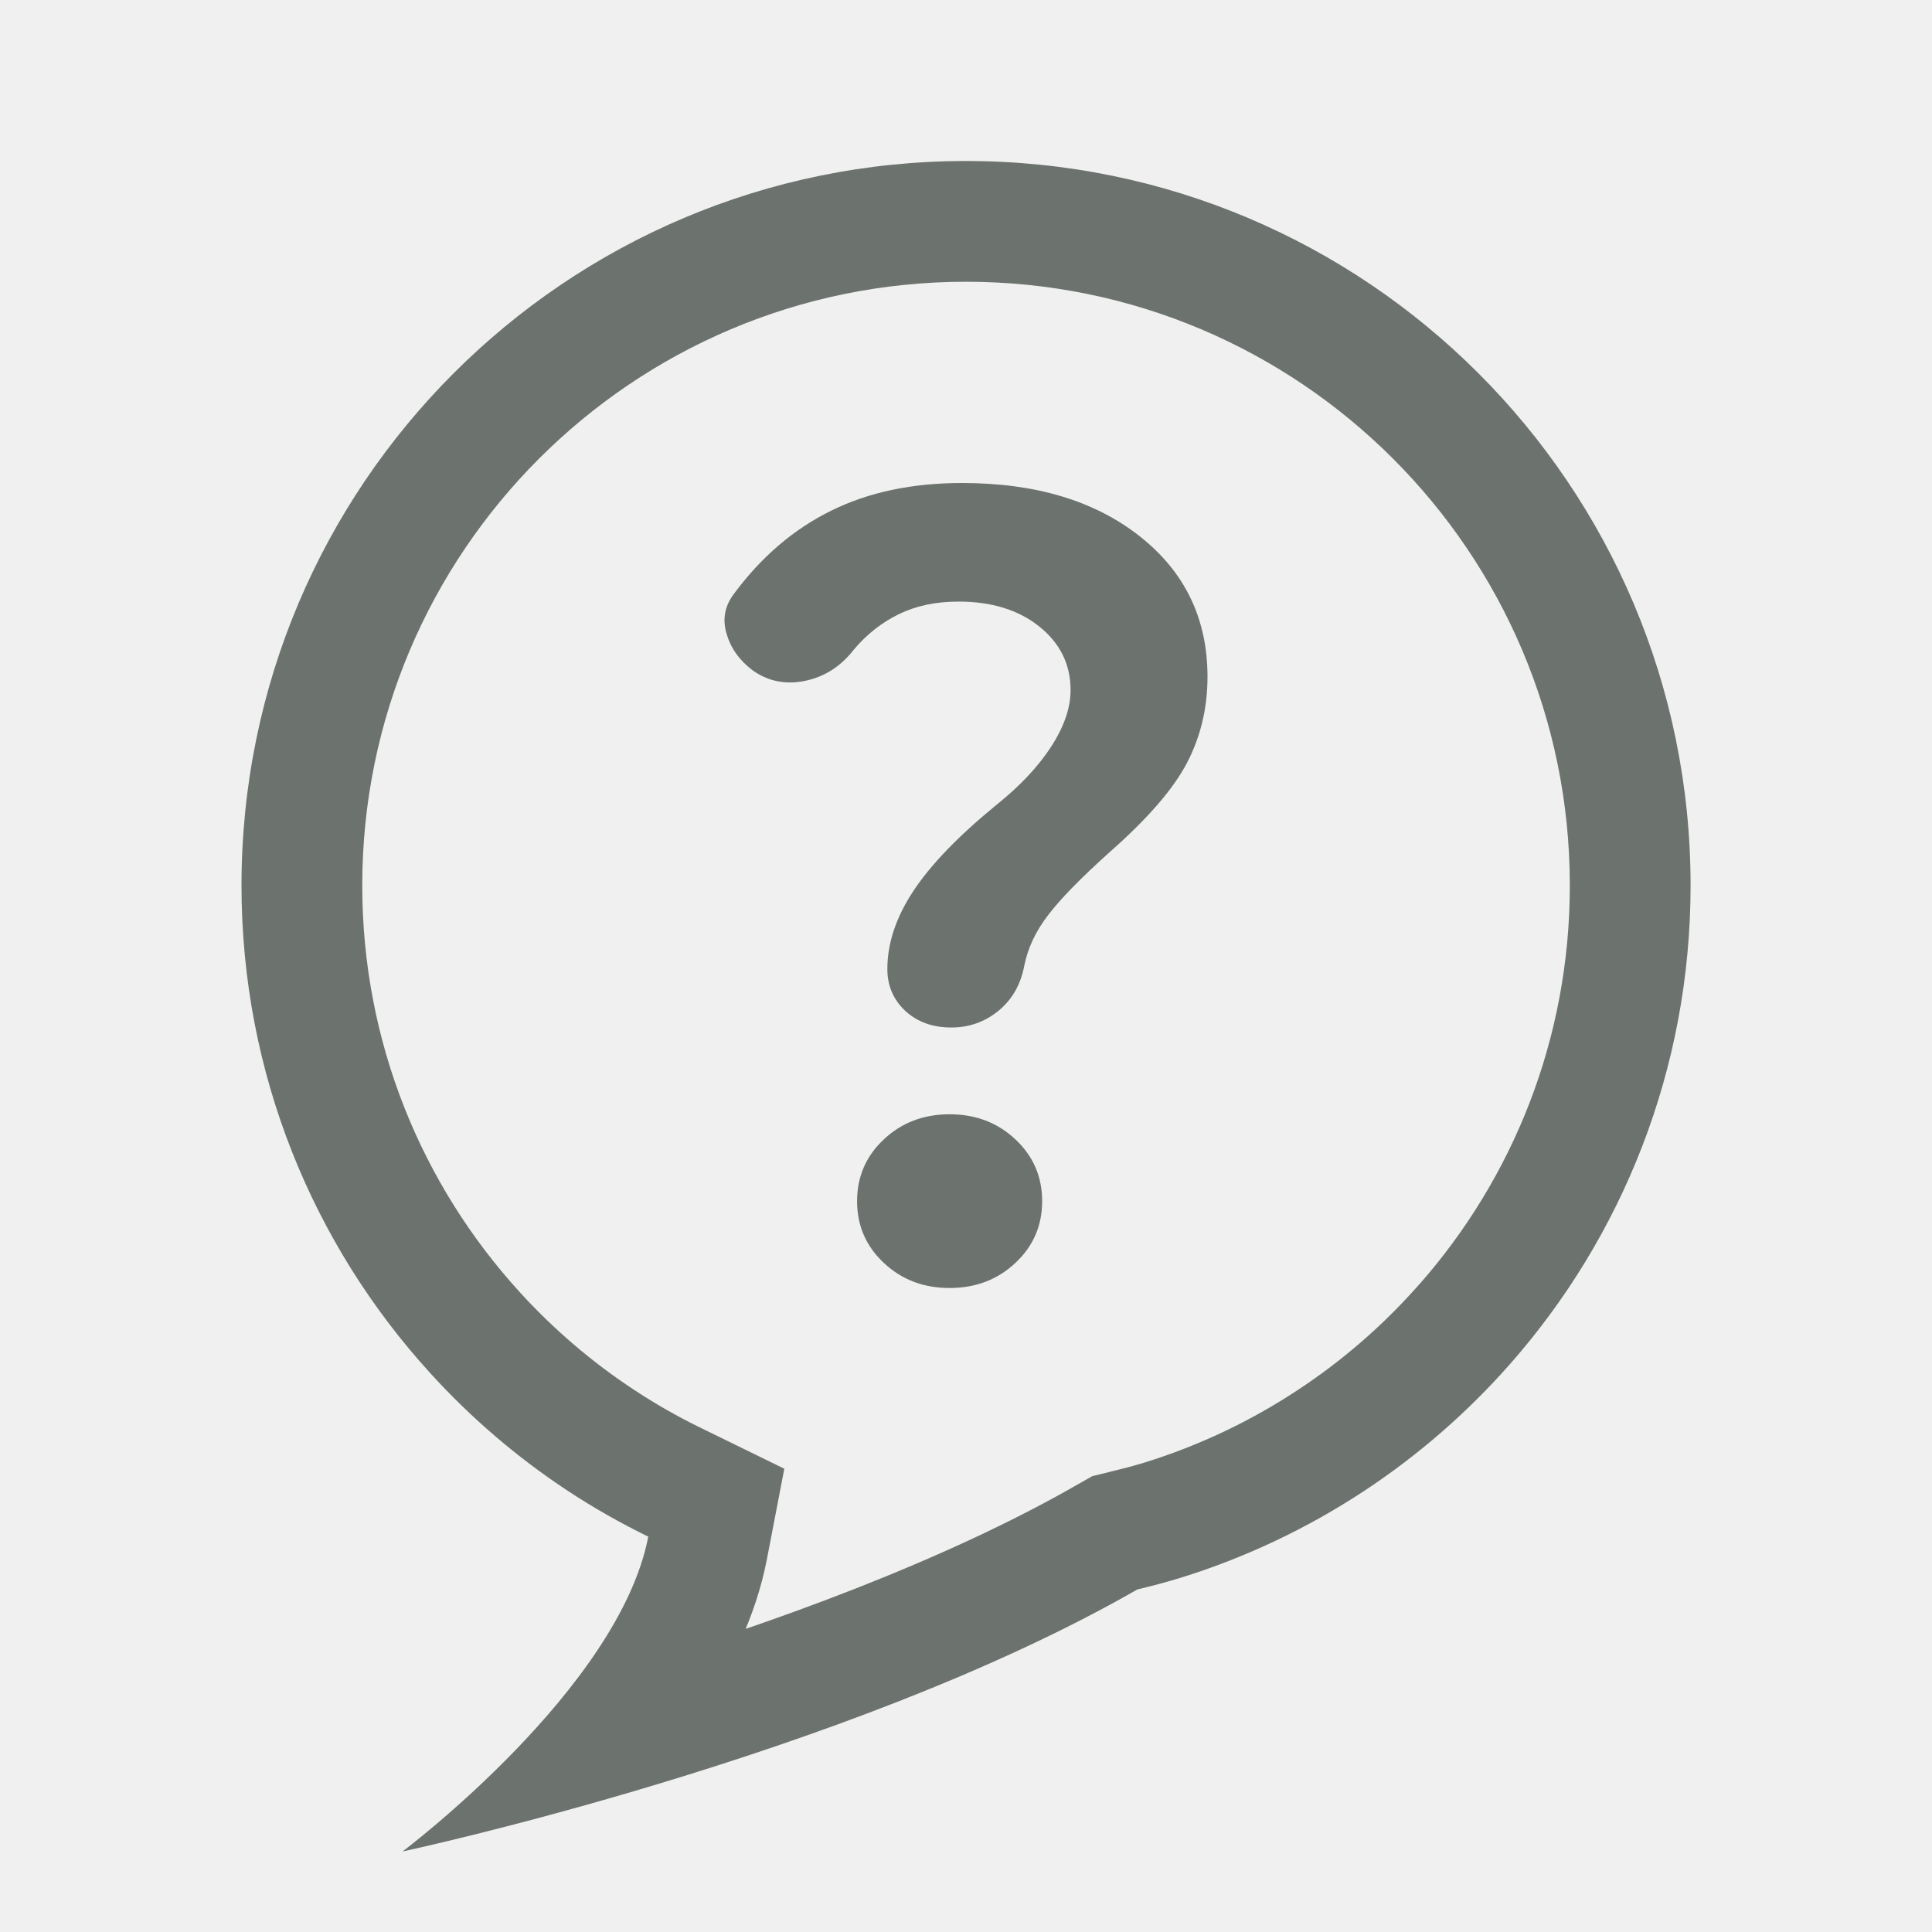
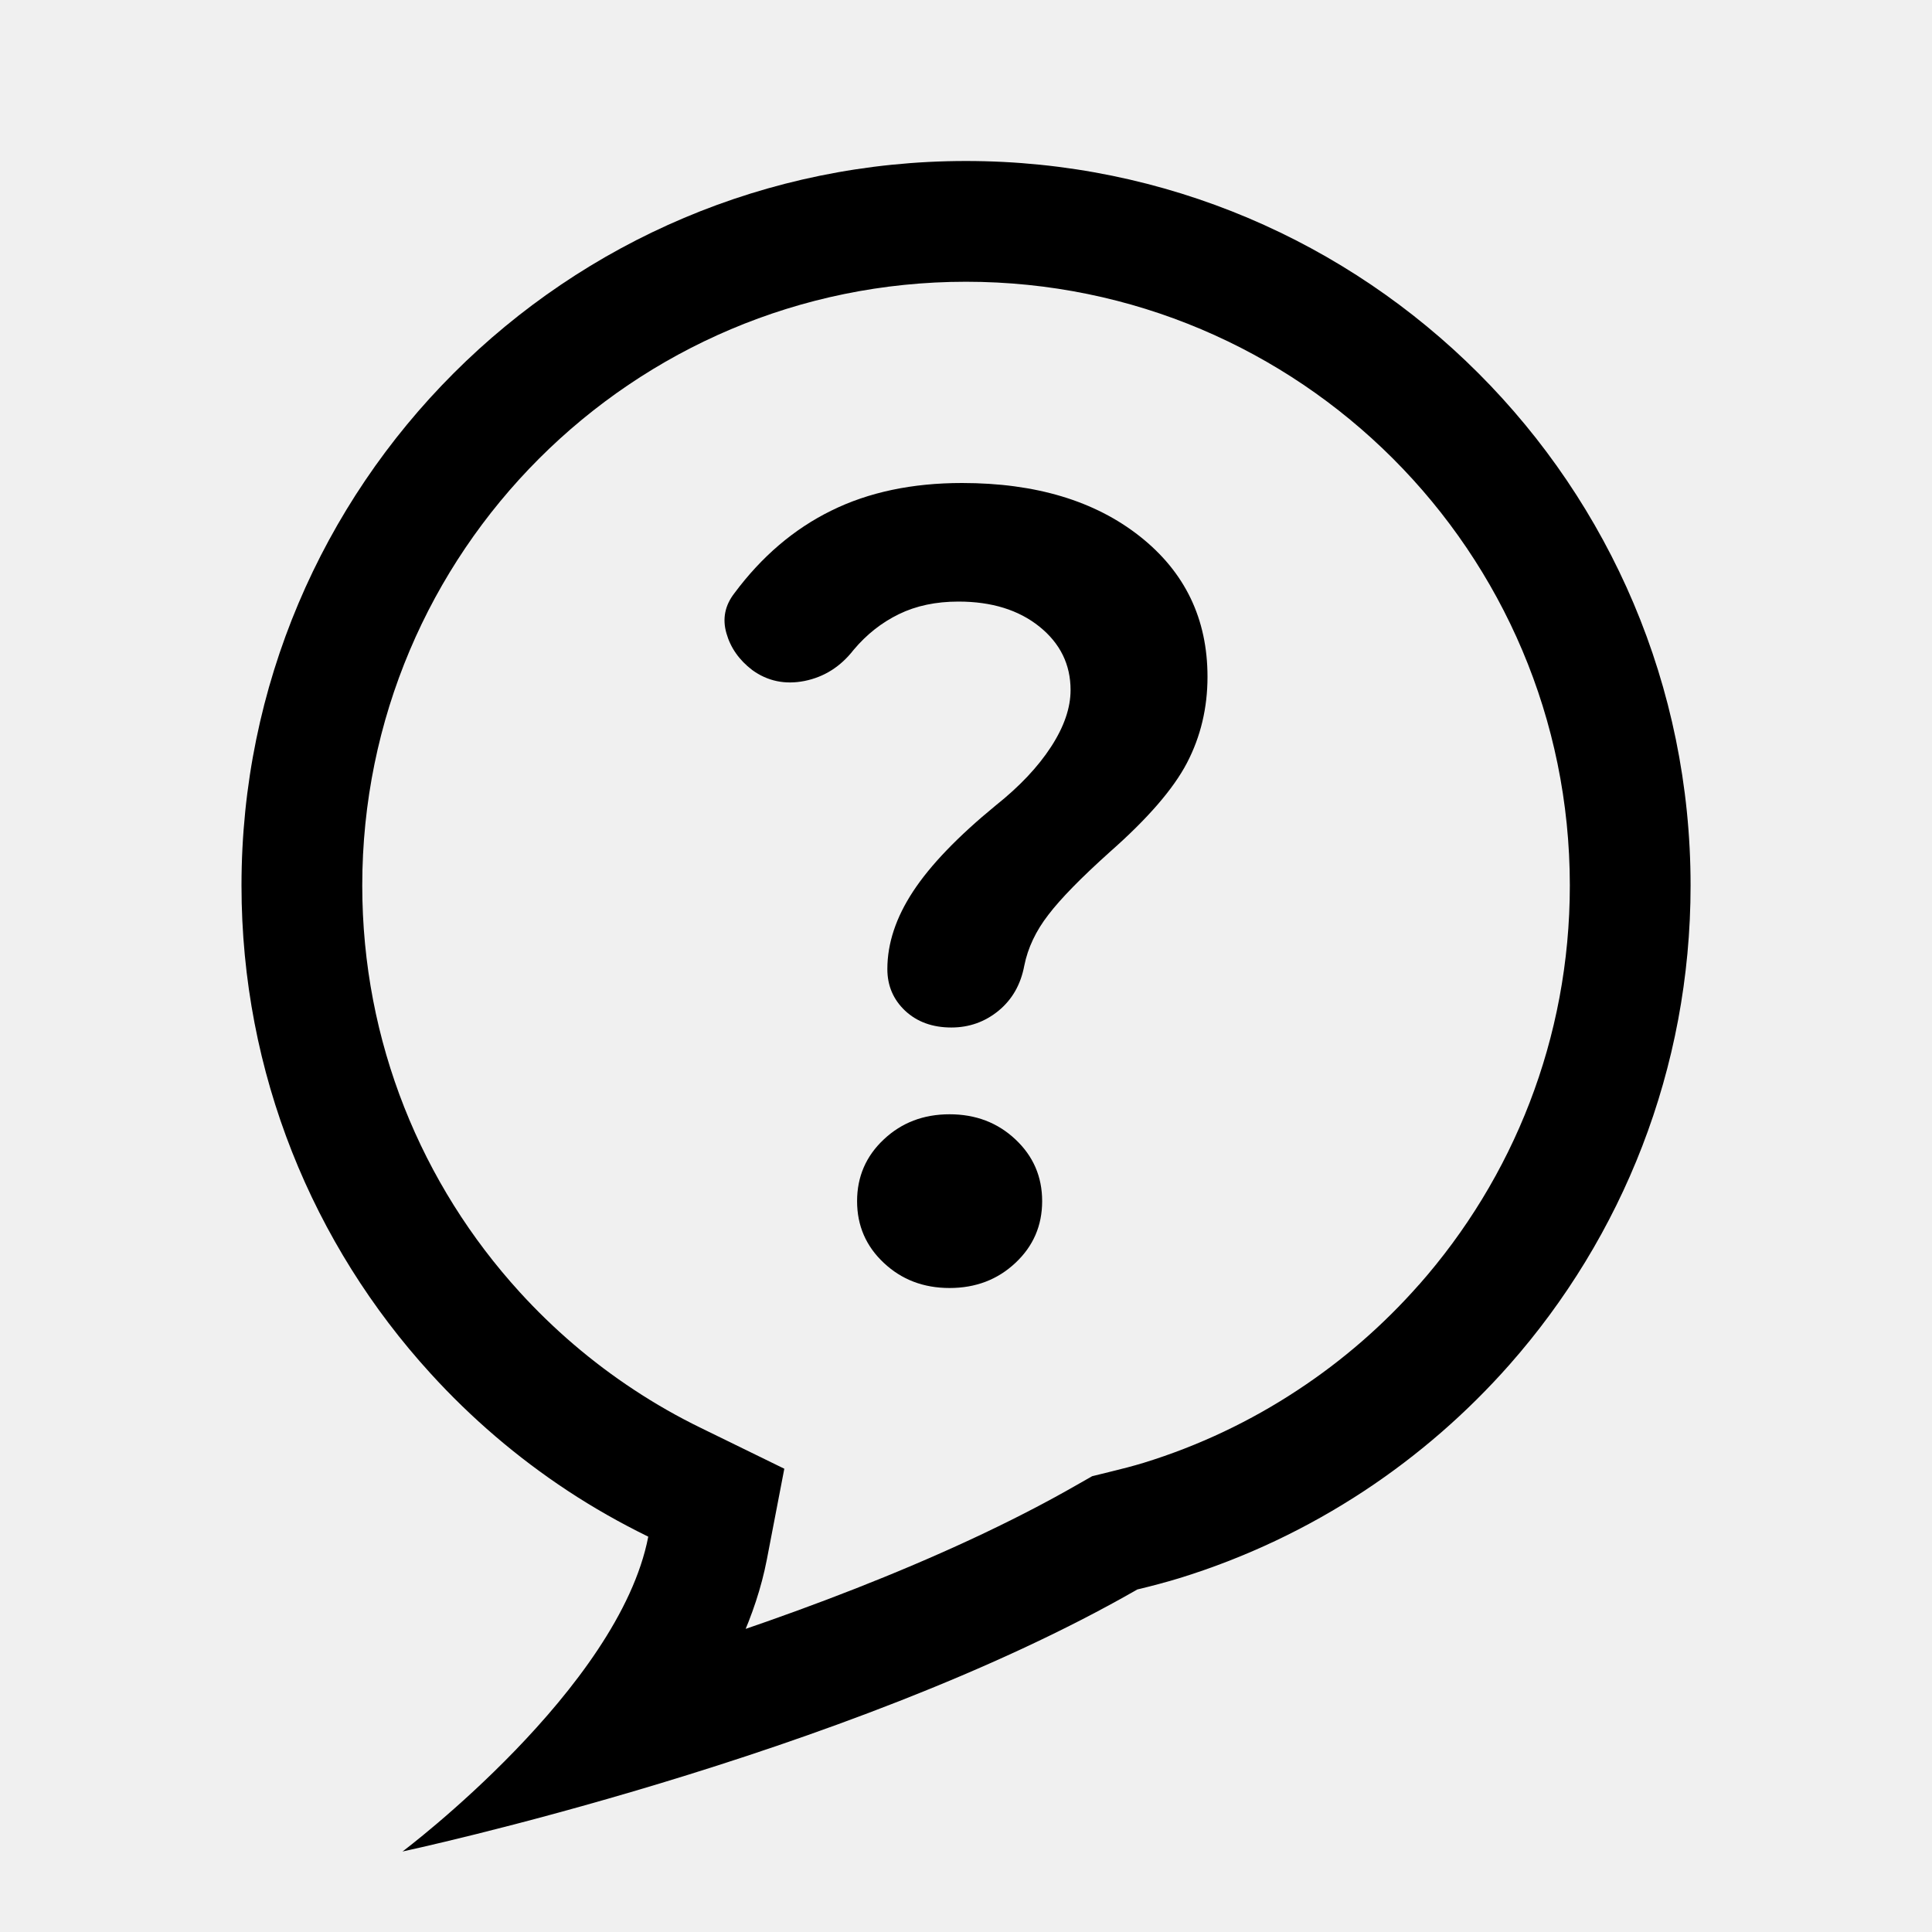
<svg xmlns="http://www.w3.org/2000/svg" width="24" height="24" viewBox="0 0 24 24" fill="none">
  <mask id="path-1-inside-1_3657_24129" fill="white">
    <path d="M12 2C16.971 2 21.001 6.029 21.001 11C21.001 13.282 20.151 15.367 18.751 16.953C18.223 17.551 17.617 18.078 16.949 18.519C16.245 18.983 15.473 19.351 14.649 19.605C14.478 19.657 14.303 19.703 14.128 19.745C10.509 21.823 5 23 5 23C5.023 22.983 7.689 20.976 8.053 19.089C7.706 18.919 7.372 18.73 7.052 18.519C6.424 18.105 5.852 17.615 5.348 17.061C3.889 15.462 3 13.335 3 11C3 6.029 7.029 2 12 2Z" />
  </mask>
-   <path d="M12 2V0.5H12L12 2ZM21.001 11L22.501 11V11H21.001ZM18.751 16.953L19.876 17.946L19.876 17.946L18.751 16.953ZM16.949 18.519L17.775 19.771L17.775 19.771L16.949 18.519ZM14.649 19.605L15.09 21.038L15.09 21.038L14.649 19.605ZM14.128 19.745L13.774 18.287L13.567 18.338L13.381 18.444L14.128 19.745ZM5 23L4.099 21.801L-1.342 25.889L5.313 24.467L5 23ZM8.053 19.089L9.526 19.373L9.743 18.245L8.712 17.741L8.053 19.089ZM7.052 18.519L6.226 19.771L6.226 19.771L7.052 18.519ZM5.348 17.061L4.239 18.072L4.239 18.072L5.348 17.061ZM3 11H1.5V11L3 11ZM12 2V3.5C16.142 3.5 19.501 6.858 19.501 11H21.001H22.501C22.501 5.201 17.799 0.5 12 0.5V2ZM21.001 11L19.501 11C19.501 12.903 18.794 14.637 17.626 15.961L18.751 16.953L19.876 17.946C21.508 16.096 22.501 13.662 22.501 11L21.001 11ZM18.751 16.953L17.626 15.96C17.186 16.459 16.681 16.899 16.123 17.266L16.949 18.519L17.775 19.771C18.554 19.257 19.26 18.643 19.876 17.946L18.751 16.953ZM16.949 18.519L16.123 17.266C15.536 17.654 14.893 17.96 14.209 18.171L14.649 19.605L15.09 21.038C16.052 20.742 16.955 20.312 17.775 19.771L16.949 18.519ZM14.649 19.605L14.209 18.171C14.078 18.211 13.936 18.248 13.774 18.287L14.128 19.745L14.481 21.203C14.671 21.157 14.878 21.103 15.09 21.038L14.649 19.605ZM14.128 19.745L13.381 18.444C11.72 19.398 9.567 20.173 7.772 20.716C6.886 20.985 6.109 21.19 5.555 21.328C5.278 21.397 5.057 21.449 4.908 21.483C4.833 21.501 4.776 21.513 4.739 21.522C4.72 21.526 4.706 21.529 4.697 21.531C4.693 21.532 4.69 21.532 4.688 21.533C4.687 21.533 4.687 21.533 4.686 21.533C4.686 21.533 4.686 21.533 4.686 21.533C4.686 21.533 4.686 21.533 4.686 21.533C4.686 21.533 4.687 21.533 5 23C5.313 24.467 5.314 24.467 5.314 24.467C5.314 24.467 5.314 24.467 5.314 24.467C5.315 24.467 5.315 24.466 5.316 24.466C5.317 24.466 5.318 24.466 5.32 24.465C5.324 24.465 5.328 24.464 5.335 24.462C5.347 24.46 5.364 24.456 5.387 24.451C5.432 24.441 5.497 24.426 5.58 24.407C5.746 24.369 5.984 24.313 6.28 24.239C6.872 24.092 7.698 23.873 8.641 23.587C10.506 23.023 12.917 22.17 14.875 21.046L14.128 19.745ZM5 23L5.901 24.199C5.942 24.168 6.684 23.608 7.477 22.788C8.212 22.028 9.254 20.781 9.526 19.373L8.053 19.089L6.58 18.805C6.488 19.283 6.016 19.983 5.32 20.703C4.683 21.362 4.081 21.814 4.099 21.801L5 23ZM8.053 19.089L8.712 17.741C8.42 17.599 8.142 17.44 7.878 17.266L7.052 18.519L6.226 19.771C6.602 20.018 6.992 20.24 7.394 20.436L8.053 19.089ZM7.052 18.519L7.878 17.266C7.355 16.922 6.877 16.513 6.456 16.051L5.348 17.061L4.239 18.072C4.827 18.717 5.494 19.288 6.226 19.771L7.052 18.519ZM5.348 17.061L6.456 16.051C5.24 14.717 4.5 12.947 4.5 11L3 11L1.5 11C1.5 13.723 2.539 16.207 4.239 18.072L5.348 17.061ZM3 11H4.5C4.5 6.858 7.858 3.5 12 3.5L12 2L12 0.5C6.201 0.5 1.5 5.201 1.5 11H3Z" fill="#6C726E" mask="url(#path-1-inside-1_3657_24129)" />
-   <path d="M11.796 16C12.12 16 12.393 15.896 12.614 15.688C12.835 15.481 12.946 15.226 12.946 14.921C12.946 14.617 12.835 14.361 12.614 14.154C12.393 13.946 12.12 13.842 11.796 13.842C11.472 13.842 11.2 13.946 10.979 14.154C10.758 14.361 10.647 14.617 10.647 14.921C10.647 15.226 10.758 15.481 10.979 15.688C11.2 15.896 11.472 16 11.796 16ZM11.906 7.473C12.319 7.473 12.654 7.577 12.912 7.784C13.17 7.992 13.299 8.254 13.299 8.572C13.299 8.794 13.218 9.029 13.056 9.278C12.894 9.527 12.666 9.769 12.371 10.004C11.899 10.391 11.557 10.747 11.343 11.073C11.13 11.397 11.023 11.719 11.023 12.038C11.023 12.245 11.097 12.417 11.244 12.556C11.392 12.694 11.583 12.764 11.818 12.764C12.04 12.764 12.235 12.694 12.404 12.556C12.573 12.417 12.68 12.231 12.724 11.996C12.768 11.775 12.868 11.564 13.023 11.364C13.177 11.162 13.431 10.903 13.785 10.585C14.256 10.17 14.577 9.8 14.746 9.475C14.915 9.15 15 8.794 15 8.407C15 7.687 14.72 7.106 14.161 6.664C13.601 6.221 12.864 6 11.951 6C11.332 6 10.791 6.114 10.327 6.343C9.863 6.571 9.462 6.913 9.123 7.369C9.005 7.521 8.972 7.687 9.024 7.867C9.075 8.047 9.182 8.199 9.344 8.323C9.535 8.462 9.753 8.507 9.995 8.459C10.238 8.41 10.441 8.282 10.603 8.074C10.765 7.881 10.953 7.733 11.167 7.629C11.38 7.525 11.627 7.473 11.906 7.473Z" fill="#6C726E" />
+   <path d="M12 2V0.5H12L12 2ZM21.001 11L22.501 11V11H21.001ZM18.751 16.953L19.876 17.946L19.876 17.946L18.751 16.953ZM16.949 18.519L17.775 19.771L17.775 19.771L16.949 18.519ZM14.649 19.605L15.09 21.038L15.09 21.038L14.649 19.605ZM14.128 19.745L13.774 18.287L13.567 18.338L13.381 18.444L14.128 19.745ZM5 23L4.099 21.801L-1.342 25.889L5.313 24.467L5 23ZM8.053 19.089L9.526 19.373L9.743 18.245L8.712 17.741L8.053 19.089ZM7.052 18.519L6.226 19.771L6.226 19.771L7.052 18.519ZM5.348 17.061L4.239 18.072L4.239 18.072L5.348 17.061ZM3 11H1.5V11L3 11ZM12 2V3.5C16.142 3.5 19.501 6.858 19.501 11H21.001H22.501C22.501 5.201 17.799 0.5 12 0.5V2ZM21.001 11L19.501 11C19.501 12.903 18.794 14.637 17.626 15.961L18.751 16.953L19.876 17.946C21.508 16.096 22.501 13.662 22.501 11L21.001 11ZM18.751 16.953L17.626 15.96C17.186 16.459 16.681 16.899 16.123 17.266L16.949 18.519L17.775 19.771C18.554 19.257 19.26 18.643 19.876 17.946L18.751 16.953ZM16.949 18.519L16.123 17.266C15.536 17.654 14.893 17.96 14.209 18.171L14.649 19.605L15.09 21.038C16.052 20.742 16.955 20.312 17.775 19.771L16.949 18.519ZM14.649 19.605L14.209 18.171C14.078 18.211 13.936 18.248 13.774 18.287L14.128 19.745L14.481 21.203C14.671 21.157 14.878 21.103 15.09 21.038L14.649 19.605ZM14.128 19.745L13.381 18.444C11.72 19.398 9.567 20.173 7.772 20.716C6.886 20.985 6.109 21.19 5.555 21.328C5.278 21.397 5.057 21.449 4.908 21.483C4.833 21.501 4.776 21.513 4.739 21.522C4.72 21.526 4.706 21.529 4.697 21.531C4.693 21.532 4.69 21.532 4.688 21.533C4.687 21.533 4.687 21.533 4.686 21.533C4.686 21.533 4.686 21.533 4.686 21.533C4.686 21.533 4.686 21.533 4.686 21.533C4.686 21.533 4.687 21.533 5 23C5.313 24.467 5.314 24.467 5.314 24.467C5.314 24.467 5.314 24.467 5.314 24.467C5.315 24.467 5.315 24.466 5.316 24.466C5.317 24.466 5.318 24.466 5.32 24.465C5.324 24.465 5.328 24.464 5.335 24.462C5.347 24.46 5.364 24.456 5.387 24.451C5.432 24.441 5.497 24.426 5.58 24.407C5.746 24.369 5.984 24.313 6.28 24.239C6.872 24.092 7.698 23.873 8.641 23.587C10.506 23.023 12.917 22.17 14.875 21.046L14.128 19.745ZM5 23L5.901 24.199C5.942 24.168 6.684 23.608 7.477 22.788C8.212 22.028 9.254 20.781 9.526 19.373L8.053 19.089L6.58 18.805C6.488 19.283 6.016 19.983 5.32 20.703C4.683 21.362 4.081 21.814 4.099 21.801L5 23ZM8.053 19.089L8.712 17.741C8.42 17.599 8.142 17.44 7.878 17.266L7.052 18.519L6.226 19.771C6.602 20.018 6.992 20.24 7.394 20.436L8.053 19.089ZM7.052 18.519L7.878 17.266C7.355 16.922 6.877 16.513 6.456 16.051L5.348 17.061L4.239 18.072C4.827 18.717 5.494 19.288 6.226 19.771L7.052 18.519ZM5.348 17.061L6.456 16.051C5.24 14.717 4.5 12.947 4.5 11L3 11L1.5 11C1.5 13.723 2.539 16.207 4.239 18.072L5.348 17.061ZM3 11H4.5C4.5 6.858 7.858 3.5 12 3.5L12 2L12 0.5C6.201 0.5 1.5 5.201 1.5 11H3Z" fill="currentColor" mask="url(#path-1-inside-1_3657_24129)" />
+   <path d="M11.796 16C12.12 16 12.393 15.896 12.614 15.688C12.835 15.481 12.946 15.226 12.946 14.921C12.946 14.617 12.835 14.361 12.614 14.154C12.393 13.946 12.12 13.842 11.796 13.842C11.472 13.842 11.2 13.946 10.979 14.154C10.758 14.361 10.647 14.617 10.647 14.921C10.647 15.226 10.758 15.481 10.979 15.688C11.2 15.896 11.472 16 11.796 16ZM11.906 7.473C12.319 7.473 12.654 7.577 12.912 7.784C13.17 7.992 13.299 8.254 13.299 8.572C13.299 8.794 13.218 9.029 13.056 9.278C12.894 9.527 12.666 9.769 12.371 10.004C11.899 10.391 11.557 10.747 11.343 11.073C11.13 11.397 11.023 11.719 11.023 12.038C11.023 12.245 11.097 12.417 11.244 12.556C11.392 12.694 11.583 12.764 11.818 12.764C12.04 12.764 12.235 12.694 12.404 12.556C12.573 12.417 12.68 12.231 12.724 11.996C12.768 11.775 12.868 11.564 13.023 11.364C13.177 11.162 13.431 10.903 13.785 10.585C14.256 10.17 14.577 9.8 14.746 9.475C14.915 9.15 15 8.794 15 8.407C15 7.687 14.72 7.106 14.161 6.664C13.601 6.221 12.864 6 11.951 6C11.332 6 10.791 6.114 10.327 6.343C9.863 6.571 9.462 6.913 9.123 7.369C9.005 7.521 8.972 7.687 9.024 7.867C9.075 8.047 9.182 8.199 9.344 8.323C9.535 8.462 9.753 8.507 9.995 8.459C10.238 8.41 10.441 8.282 10.603 8.074C10.765 7.881 10.953 7.733 11.167 7.629C11.38 7.525 11.627 7.473 11.906 7.473Z" fill="currentColor" />
</svg>
